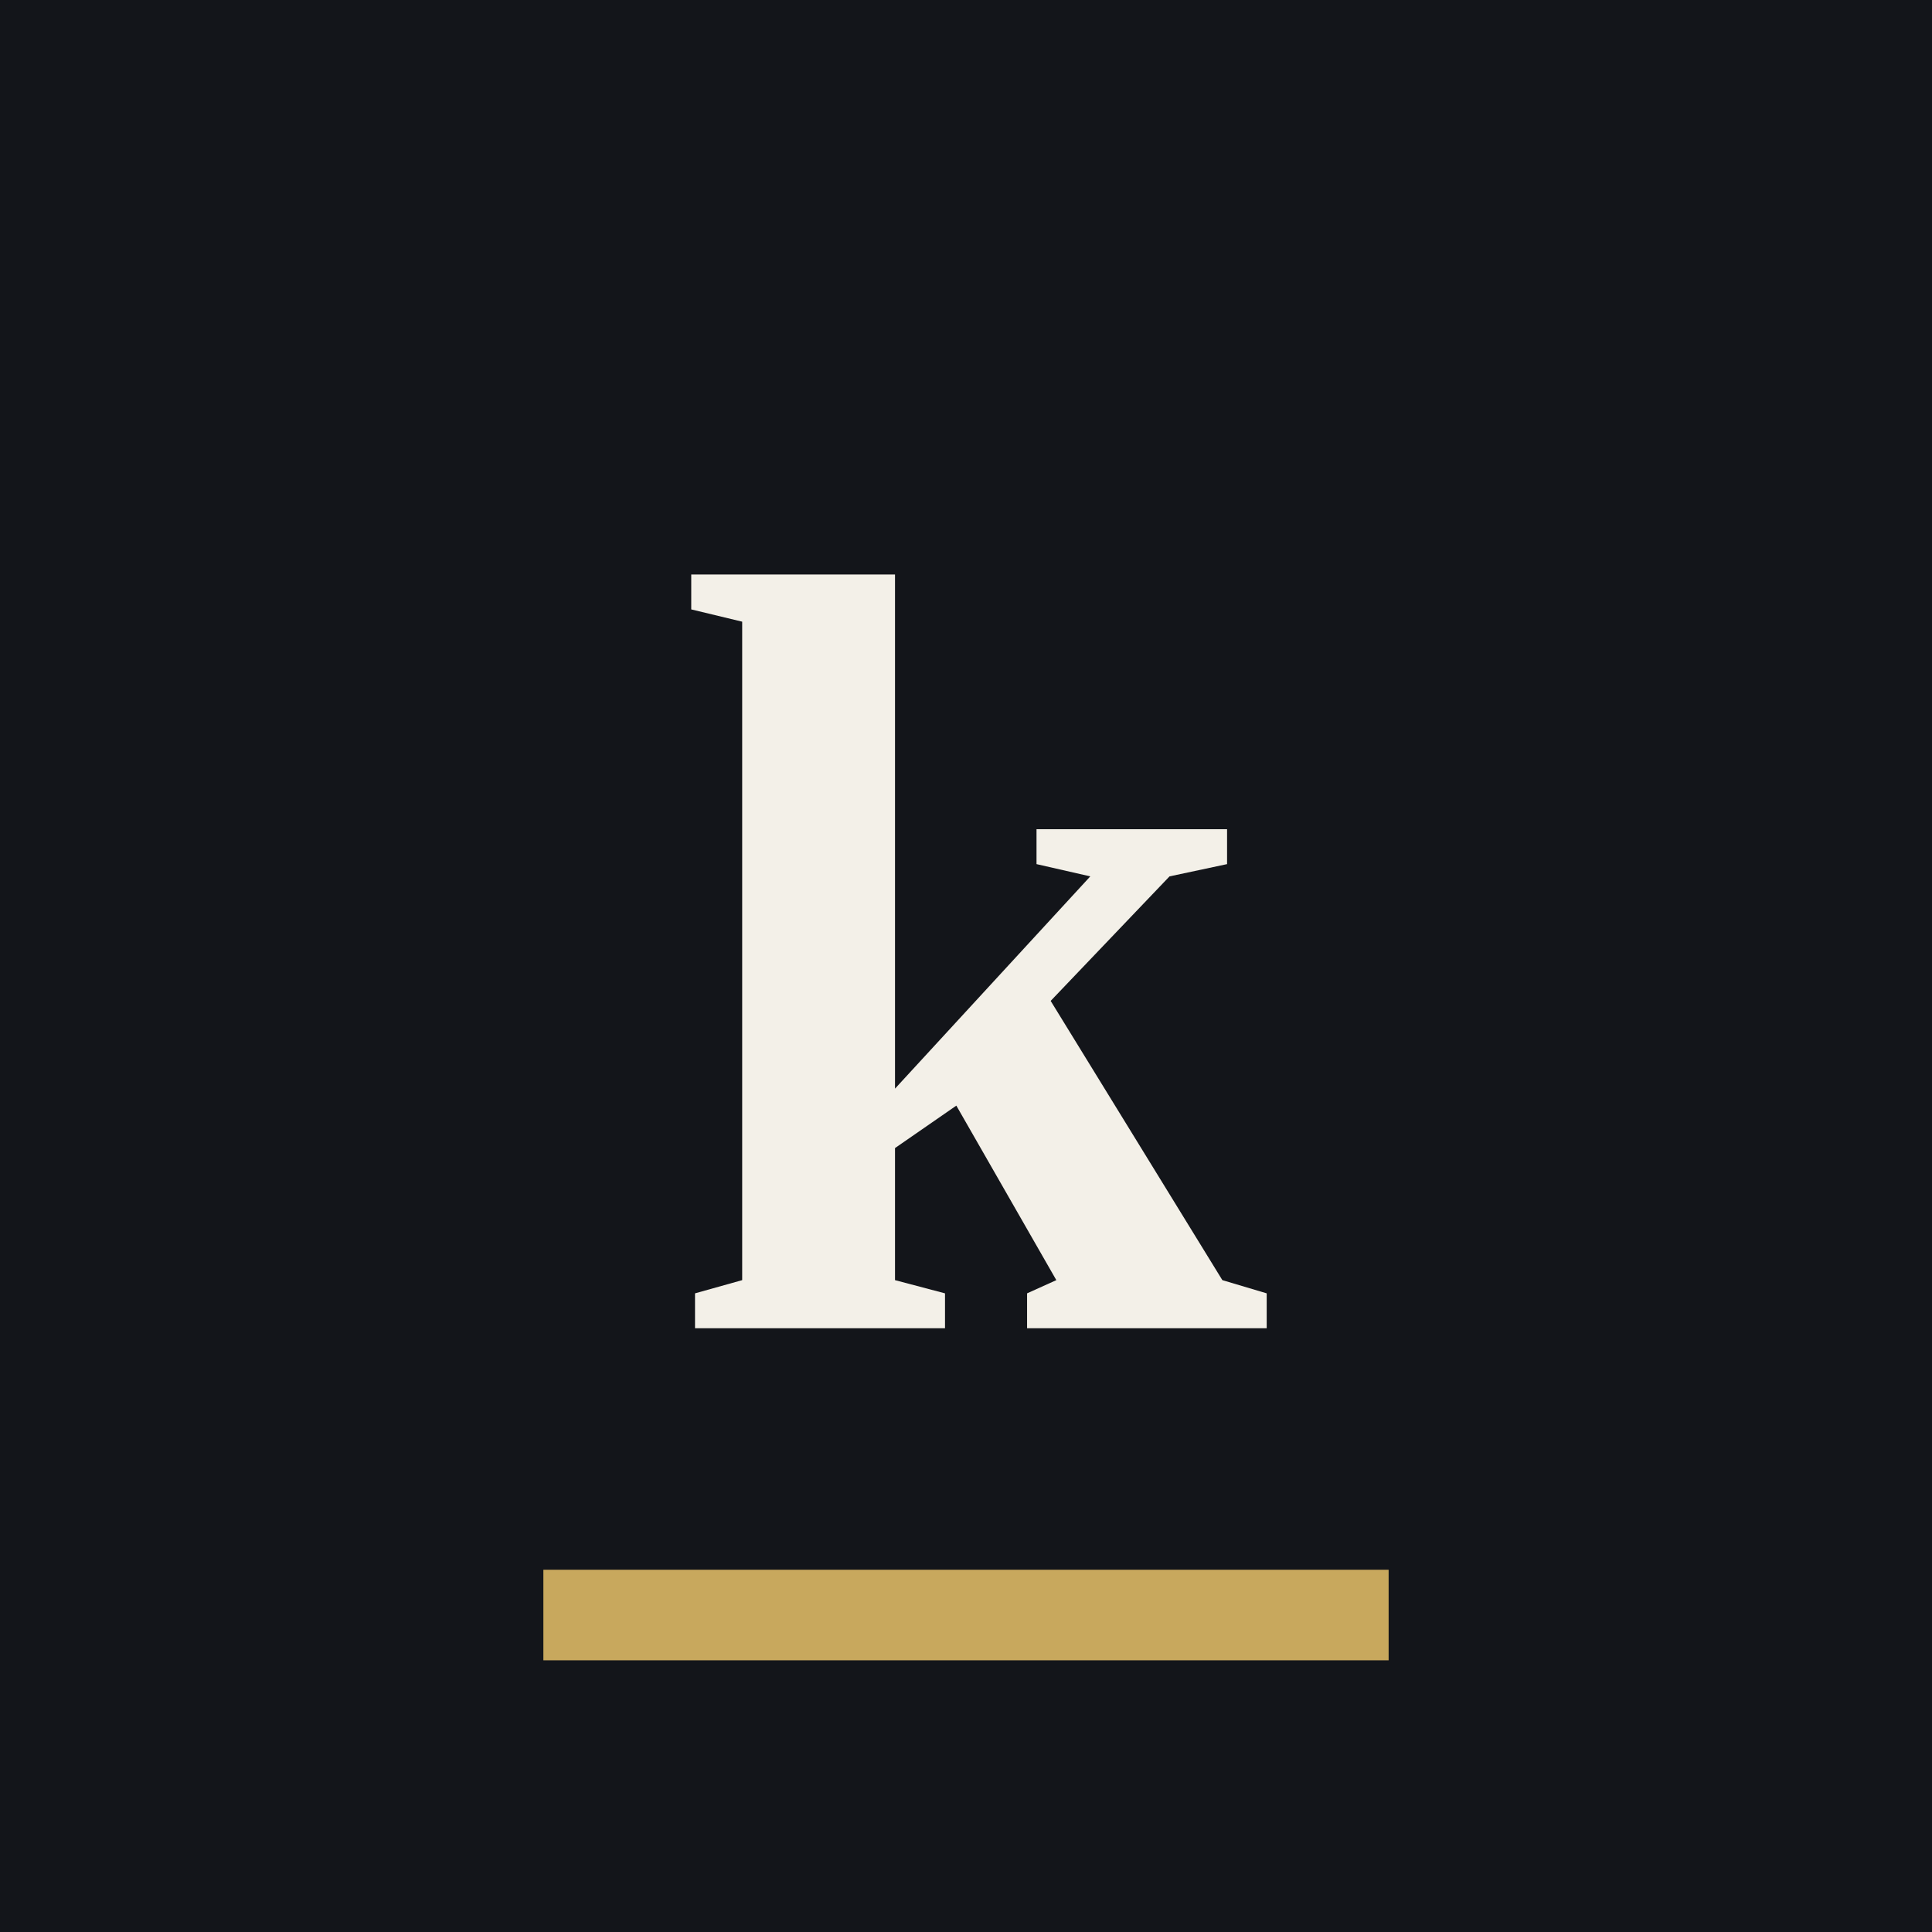
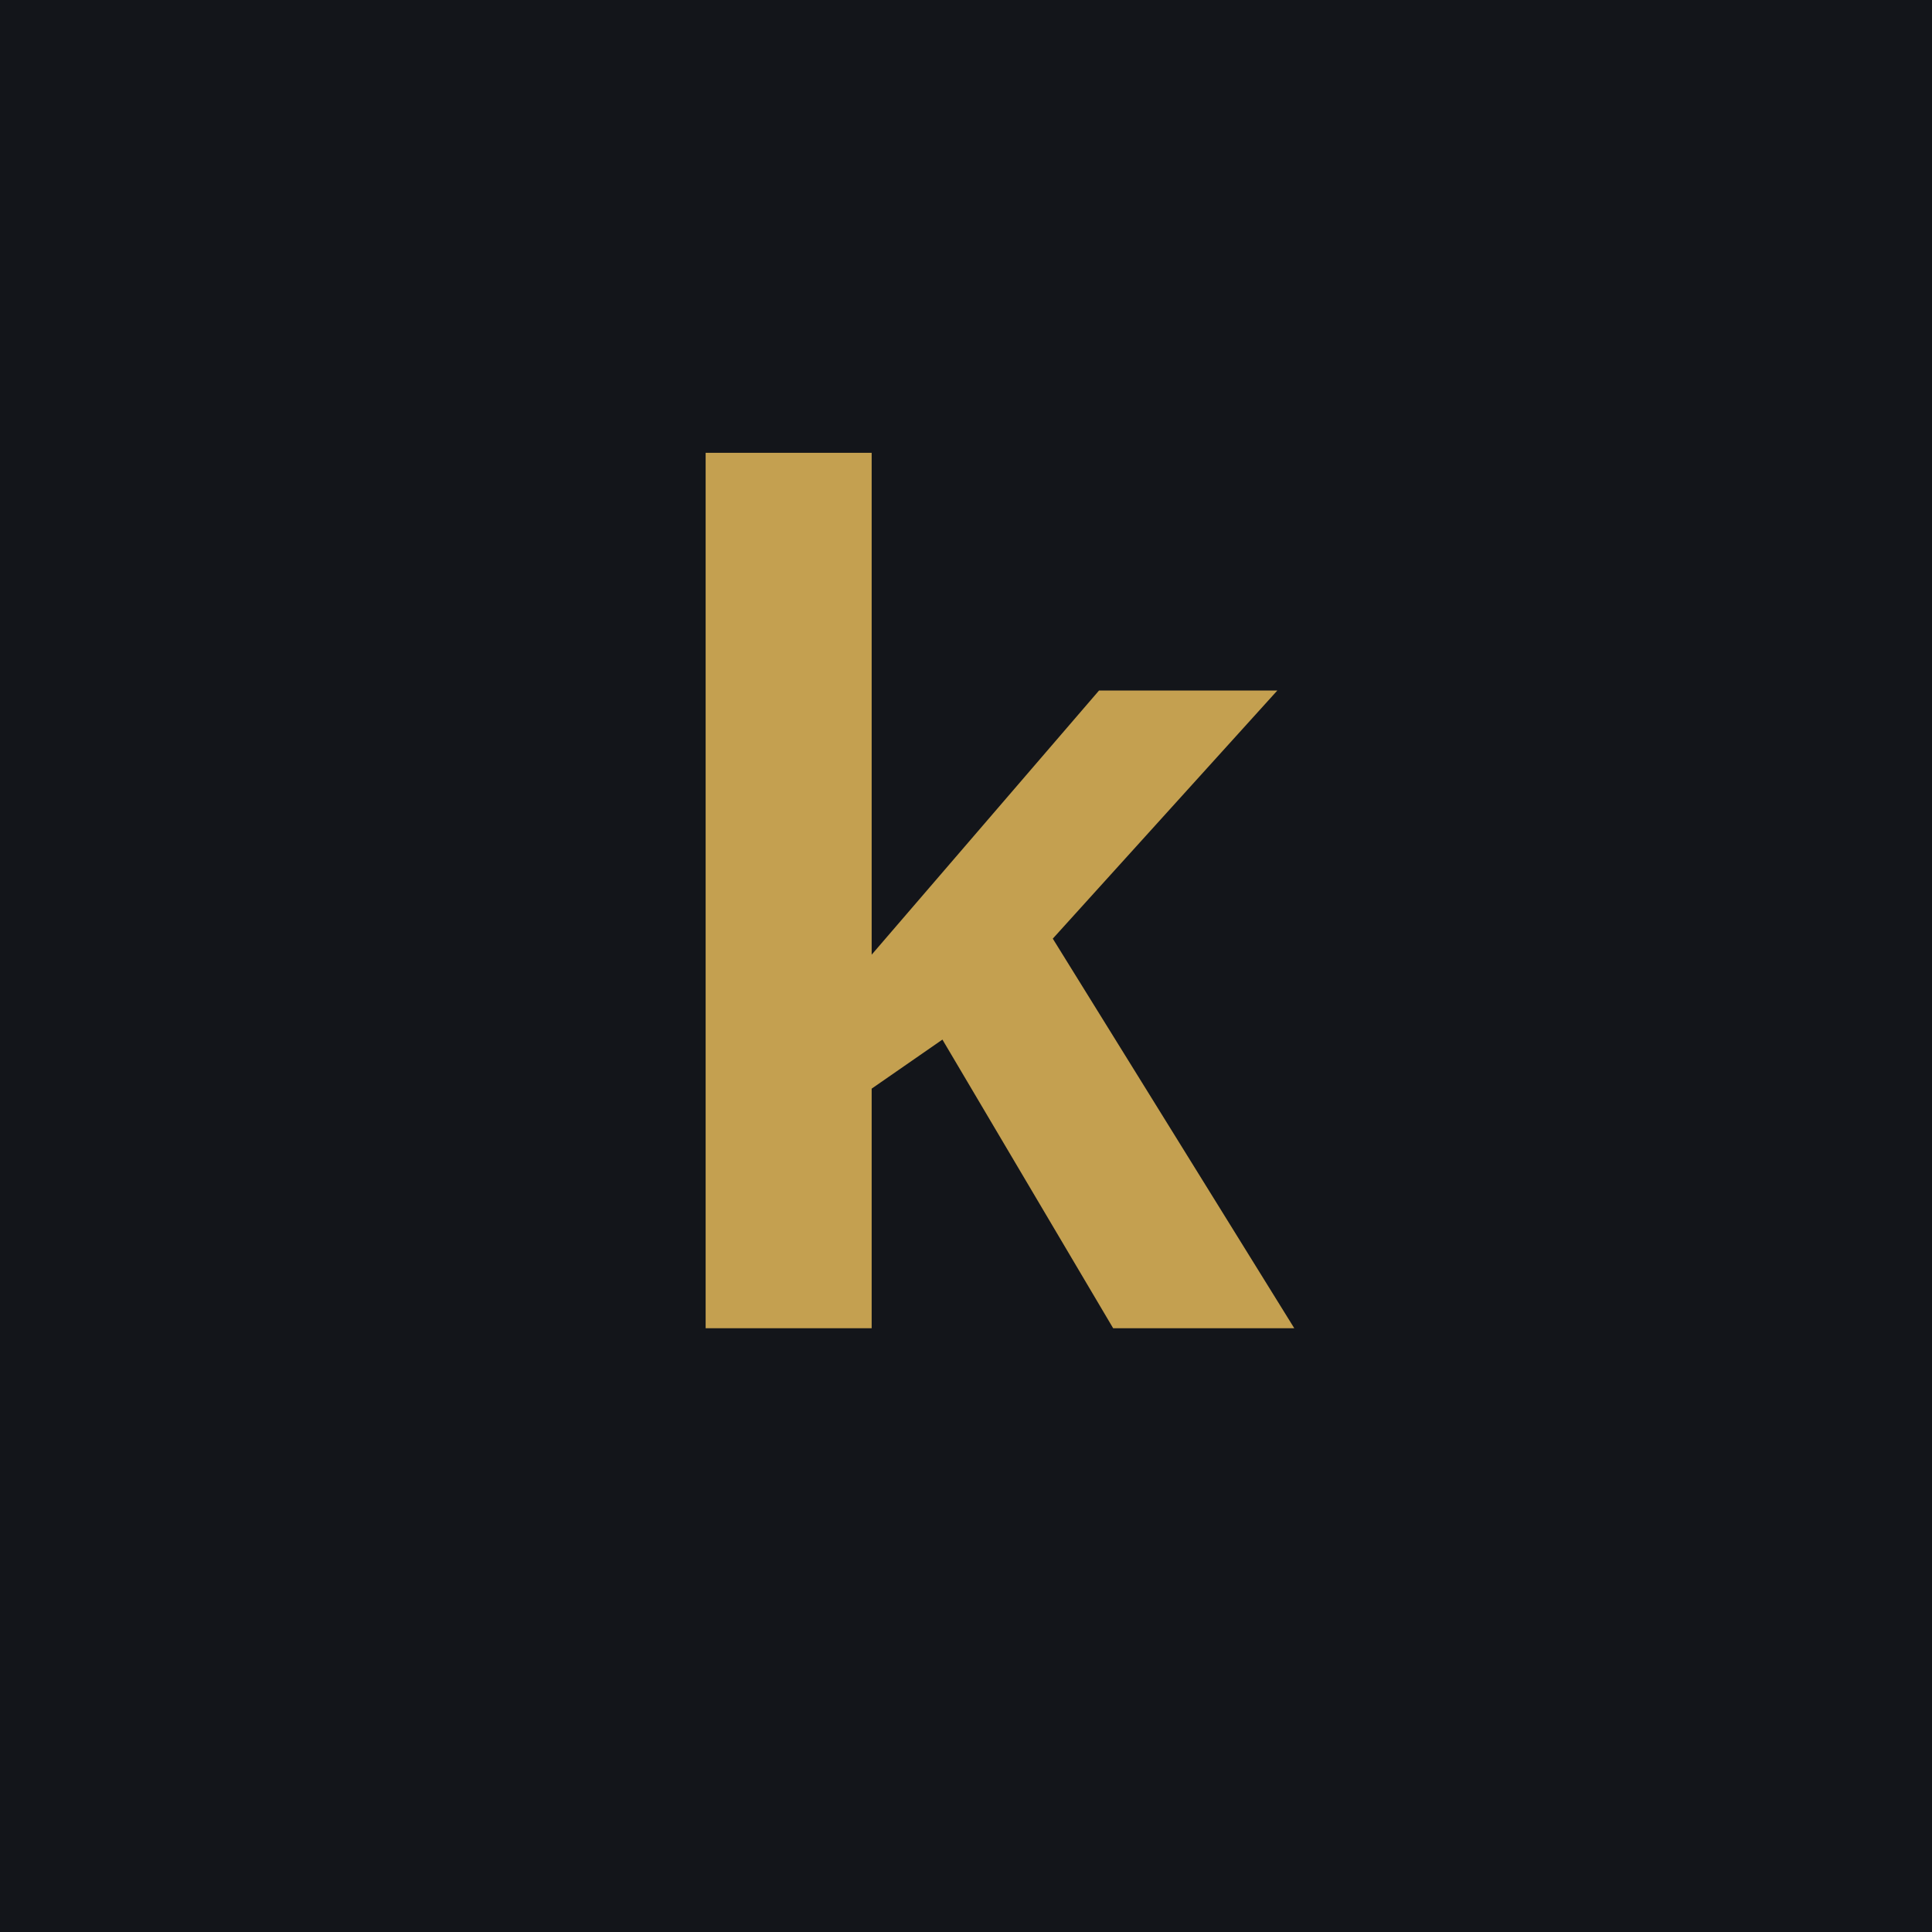
<svg xmlns="http://www.w3.org/2000/svg" viewBox="0 0 32 32" width="32" height="32">
  <rect width="32" height="32" fill="#13151a" />
-   <text x="16" y="22" font-family="Georgia, 'Times New Roman', serif" font-weight="700" font-size="18" fill="#F3F0E8" text-anchor="middle" letter-spacing="-0.5">k</text>
-   <rect x="9" y="26" width="14" height="1.5" fill="#C8A85D" />
+   <text x="16" y="22" font-family="'Courier New', Courier, monospace" font-weight="700" font-size="20" fill="#c4a050" text-anchor="middle" letter-spacing="0">k</text>
</svg>
